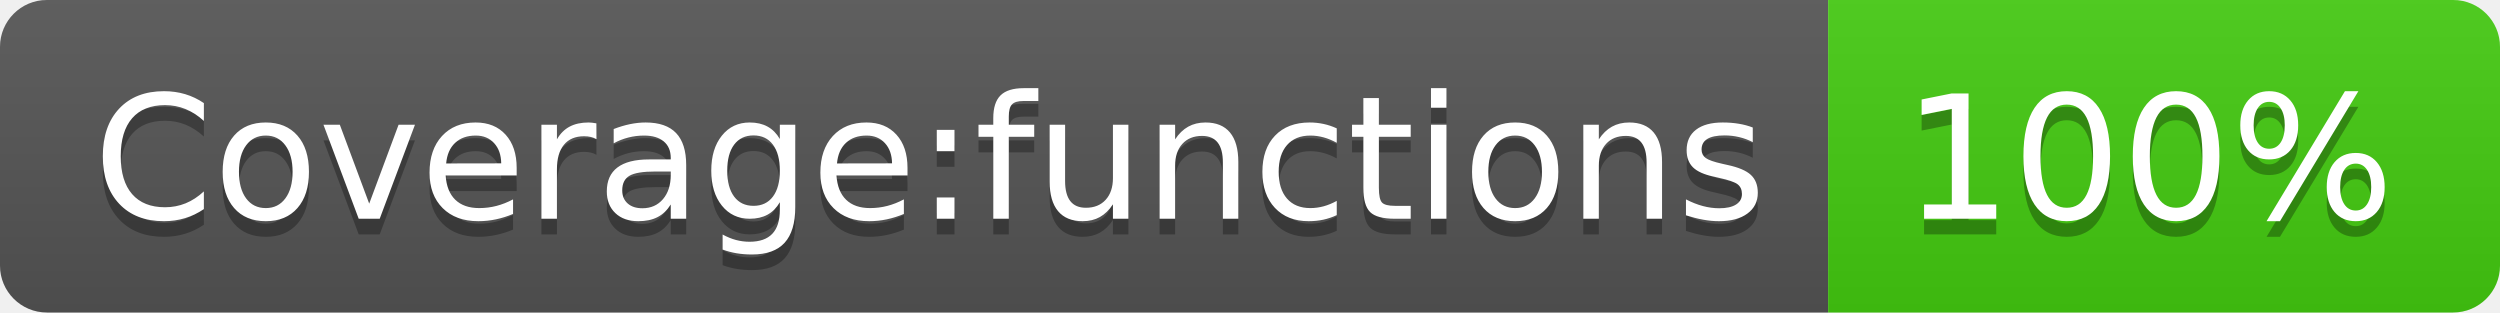
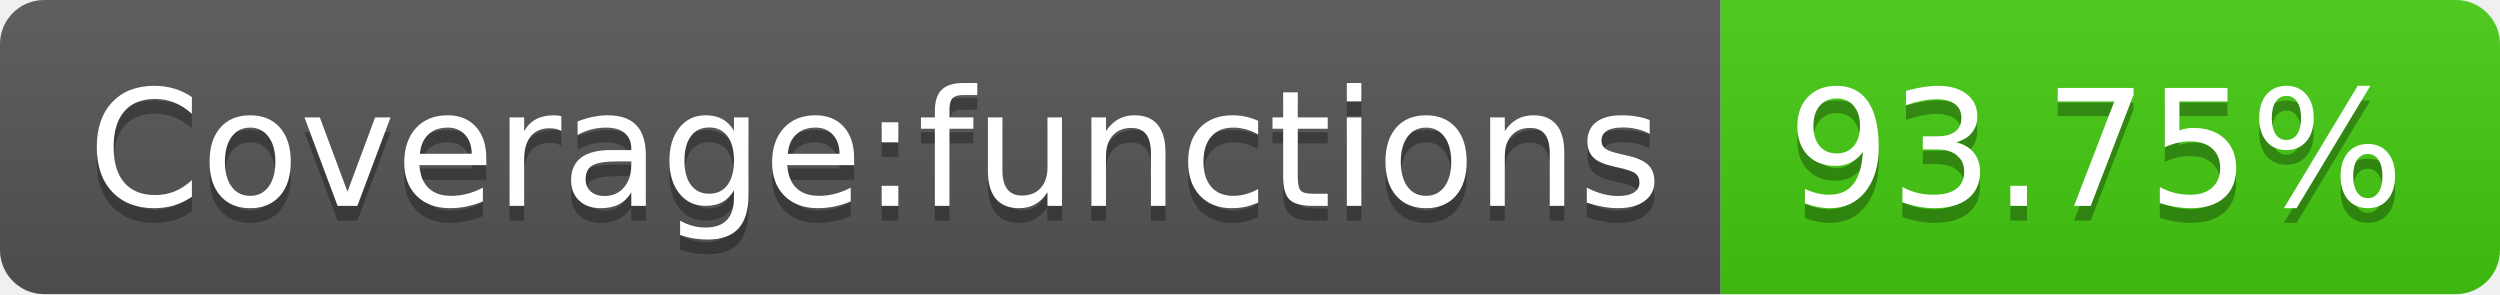
- <svg xmlns="http://www.w3.org/2000/svg" width="160" height="20">
+ <svg xmlns="http://www.w3.org/2000/svg" width="170" height="20">
  <linearGradient id="b" x2="0" y2="100%">
    <stop offset="0" stop-color="#bbb" stop-opacity=".1" />
    <stop offset="1" stop-opacity=".1" />
  </linearGradient>
  <clipPath id="a">
-     <rect width="160" height="20" rx="3" fill="#fff" />
+     <rect width="170" height="20" rx="3" fill="#fff" />
  </clipPath>
  <g clip-path="url(#a)">
    <path fill="#555" d="M0 0h117v20H0z" />
-     <path fill="#4c1" d="M117 0h43v20H117z" />
-     <path fill="url(#b)" d="M0 0h160v20H0z" />
+     <path fill="#4c1" d="M117 0h53v20H117z" />
+     <path fill="url(#b)" d="M0 0h170v20H0z" />
  </g>
  <g fill="#fff" text-anchor="middle" font-family="DejaVu Sans,Verdana,Geneva,sans-serif" font-size="110">
    <text x="595" y="150" fill="#010101" fill-opacity=".3" transform="scale(.1)" textLength="1070">Coverage:functions</text>
    <text x="595" y="140" transform="scale(.1)" textLength="1070">Coverage:functions</text>
-     <text x="1375" y="150" fill="#010101" fill-opacity=".3" transform="scale(.1)" textLength="330">100%</text>
-     <text x="1375" y="140" transform="scale(.1)" textLength="330">100%</text>
+     <text x="1425" y="150" fill="#010101" fill-opacity=".3" transform="scale(.1)" textLength="430">93.75%</text>
+     <text x="1425" y="140" transform="scale(.1)" textLength="430">93.75%</text>
  </g>
</svg>
